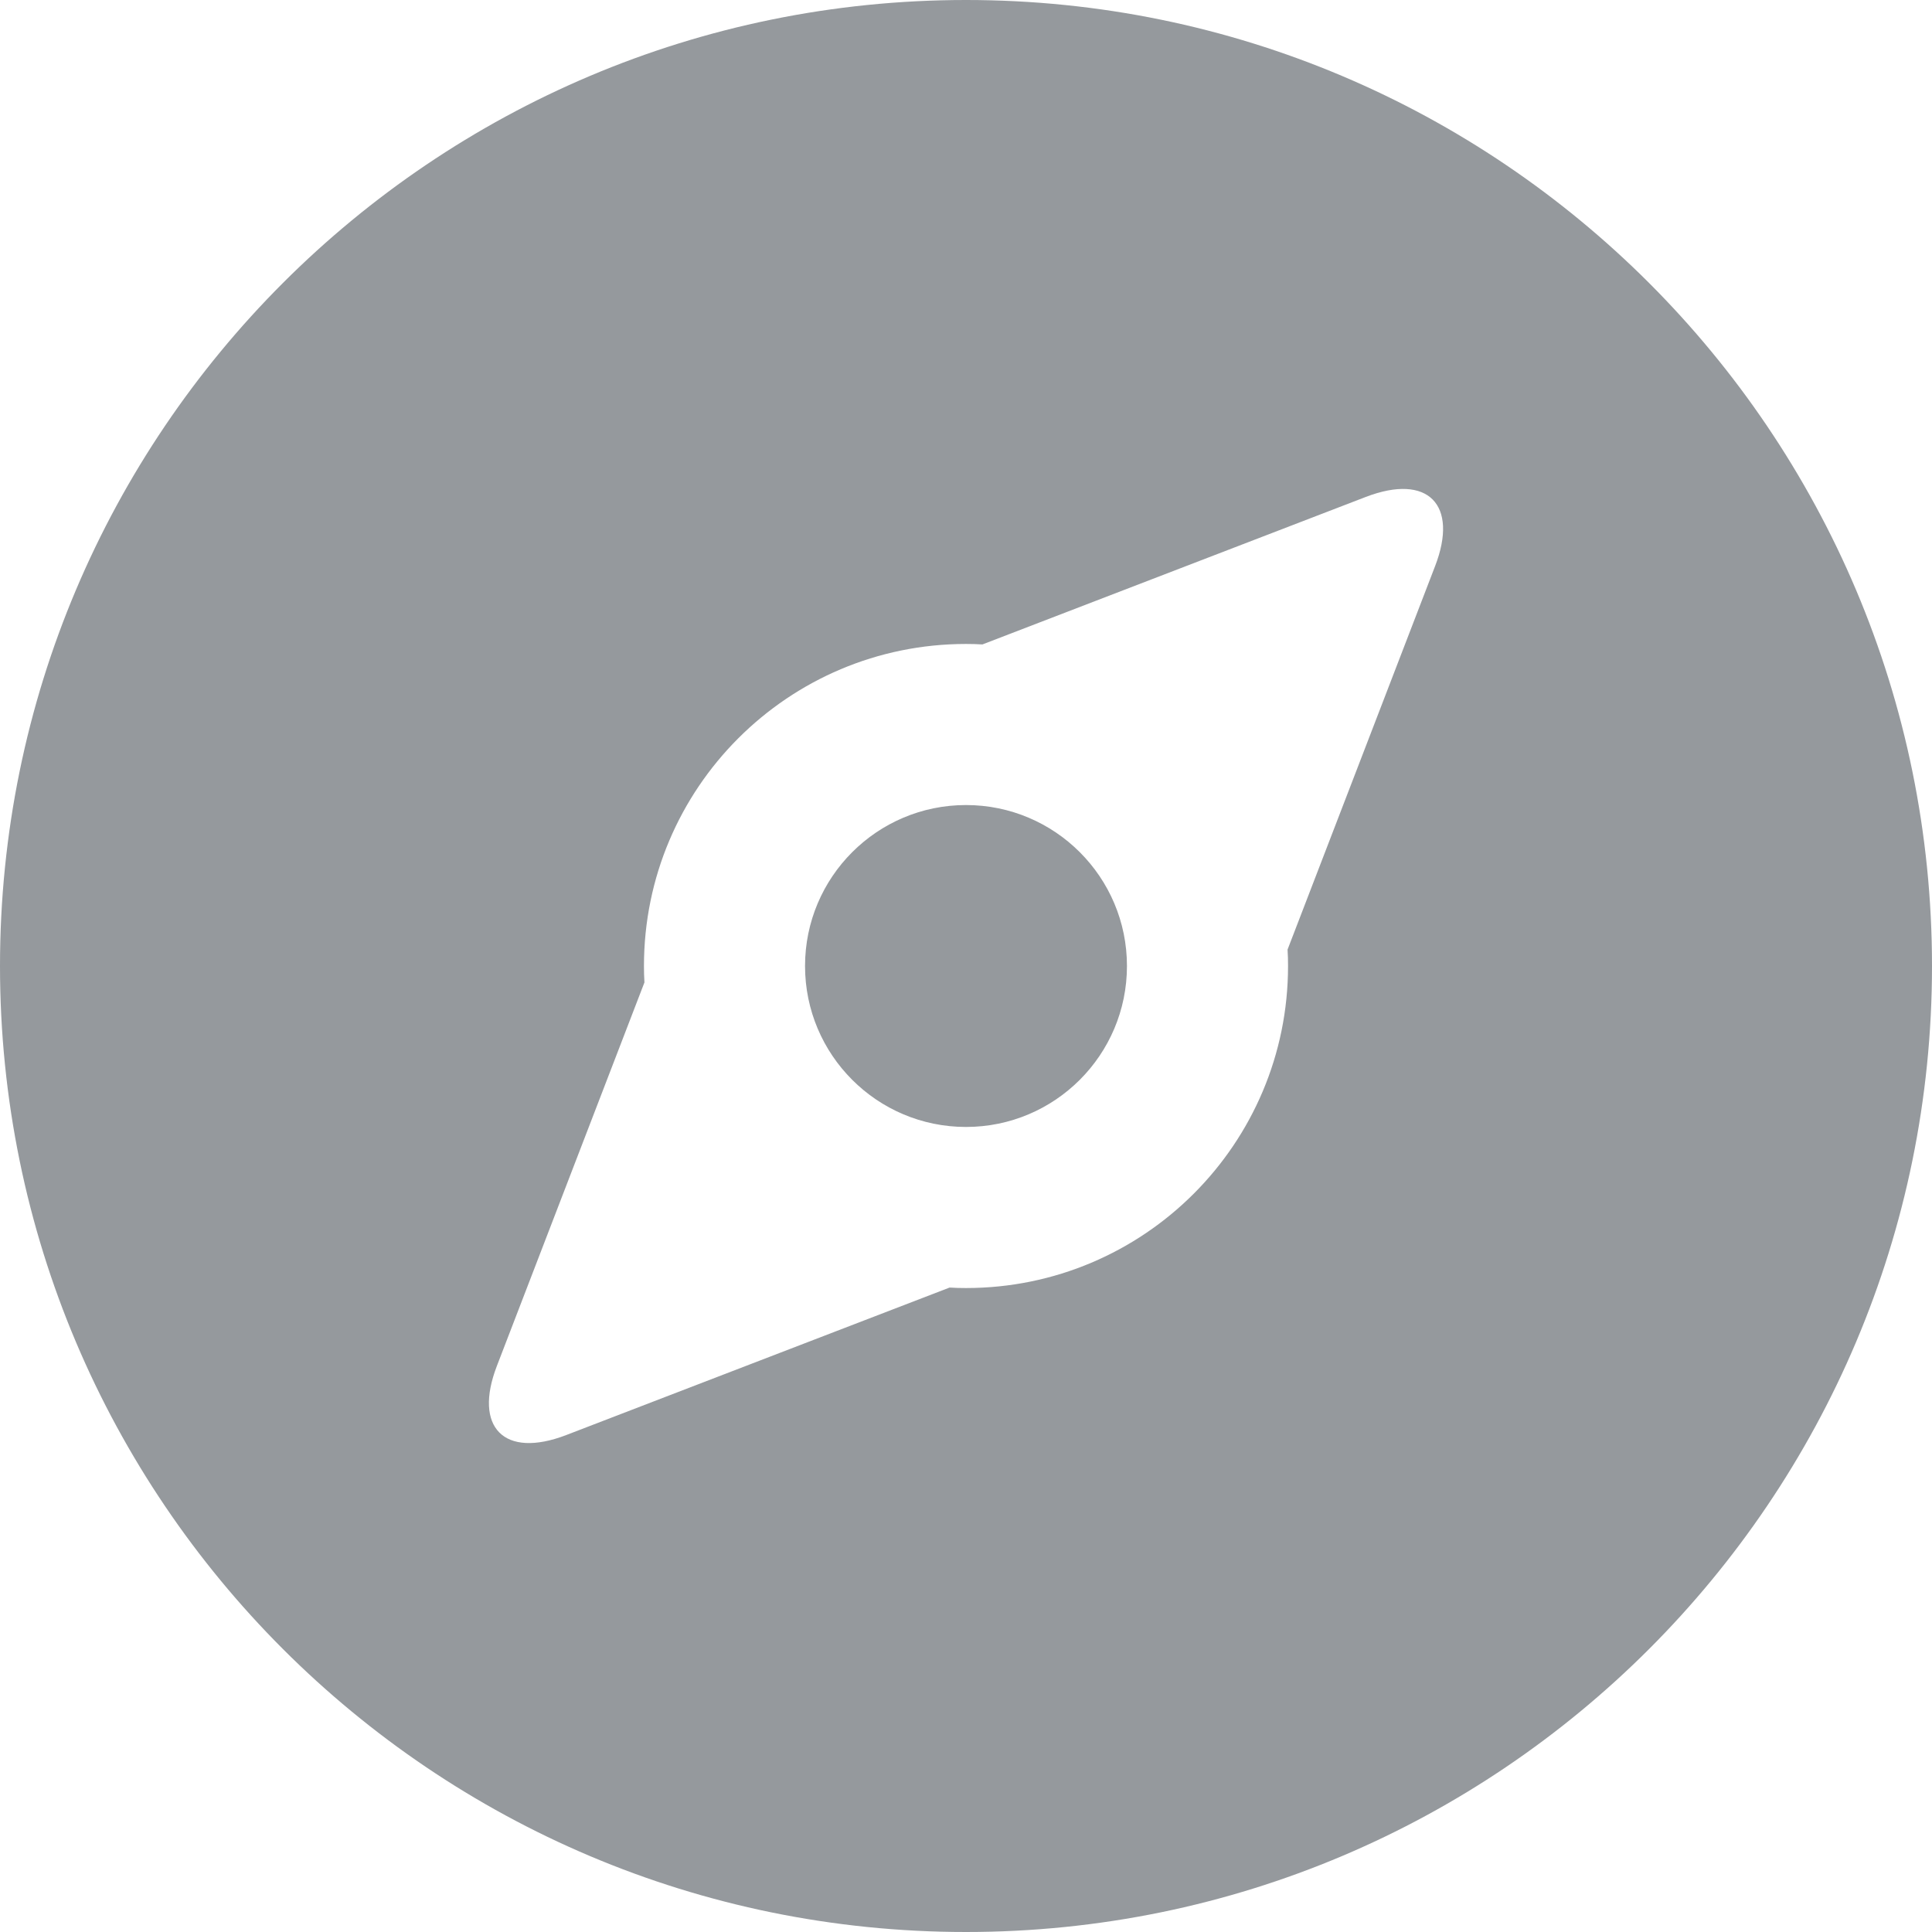
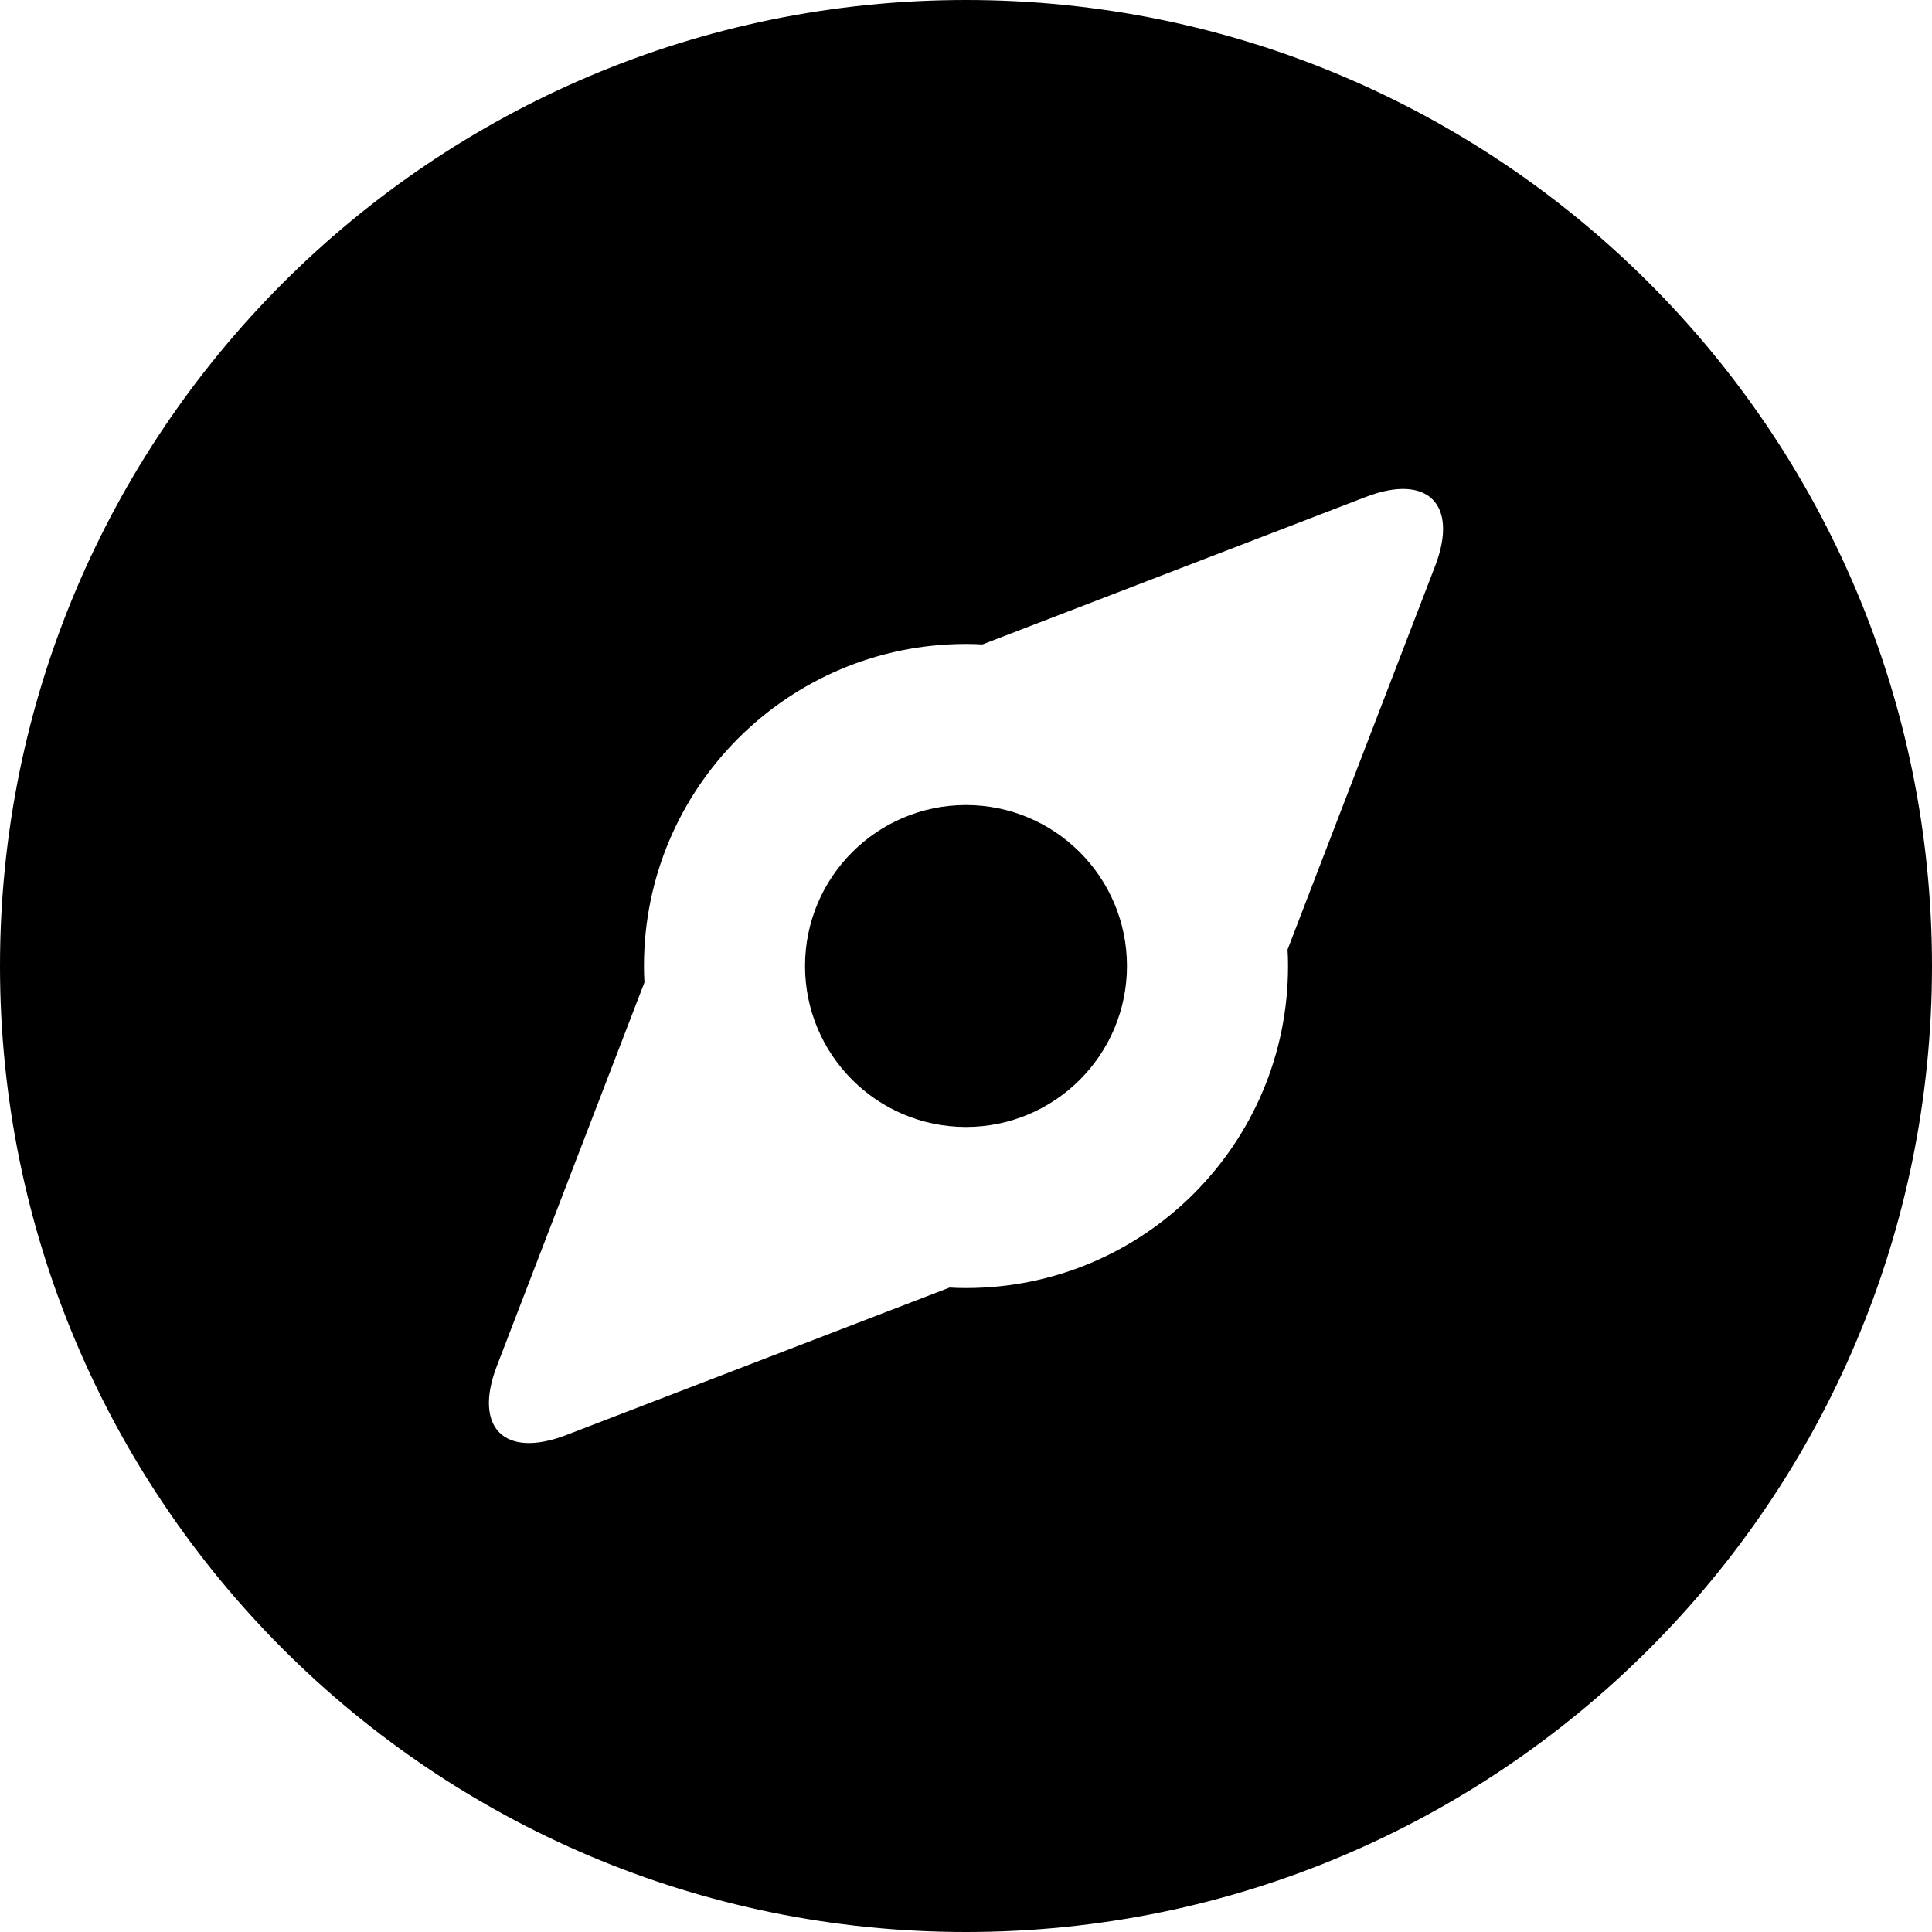
<svg xmlns="http://www.w3.org/2000/svg" width="16" height="16" viewBox="0 0 16 16">
-   <g fill="none" fill-rule="evenodd" transform="translate(-384 -192)">
-     <path fill="#95999D" d="M391.864,202.663 C391.909,202.666 391.954,202.667 392,202.667 C393.473,202.667 394.667,201.473 394.667,200 C394.667,199.954 394.666,199.909 394.663,199.864 L395.885,196.688 C396.081,196.179 395.826,195.918 395.312,196.115 L392.136,197.337 C392.091,197.334 392.046,197.333 392,197.333 C390.527,197.333 389.333,198.527 389.333,200 C389.333,200.046 389.334,200.091 389.337,200.136 L388.115,203.312 C387.919,203.821 388.174,204.082 388.688,203.885 L391.864,202.663 Z M392,208 C387.582,208 384,204.418 384,200 C384,195.582 387.582,192 392,192 C396.418,192 400,195.582 400,200 C400,204.418 396.418,208 392,208 Z M392,201.333 C391.264,201.333 390.667,200.736 390.667,200 C390.667,199.264 391.264,198.667 392,198.667 C392.736,198.667 393.333,199.264 393.333,200 C393.333,200.736 392.736,201.333 392,201.333 Z" />
+   <g fill-rule="evenodd" transform="translate(-384 -192)">
+     <path d="M391.864,202.663 C391.909,202.666 391.954,202.667 392,202.667 C393.473,202.667 394.667,201.473 394.667,200 C394.667,199.954 394.666,199.909 394.663,199.864 L395.885,196.688 C396.081,196.179 395.826,195.918 395.312,196.115 L392.136,197.337 C392.091,197.334 392.046,197.333 392,197.333 C390.527,197.333 389.333,198.527 389.333,200 C389.333,200.046 389.334,200.091 389.337,200.136 L388.115,203.312 C387.919,203.821 388.174,204.082 388.688,203.885 L391.864,202.663 Z M392,208 C387.582,208 384,204.418 384,200 C384,195.582 387.582,192 392,192 C396.418,192 400,195.582 400,200 C400,204.418 396.418,208 392,208 Z M392,201.333 C391.264,201.333 390.667,200.736 390.667,200 C390.667,199.264 391.264,198.667 392,198.667 C392.736,198.667 393.333,199.264 393.333,200 C393.333,200.736 392.736,201.333 392,201.333 Z" />
  </g>
</svg>
